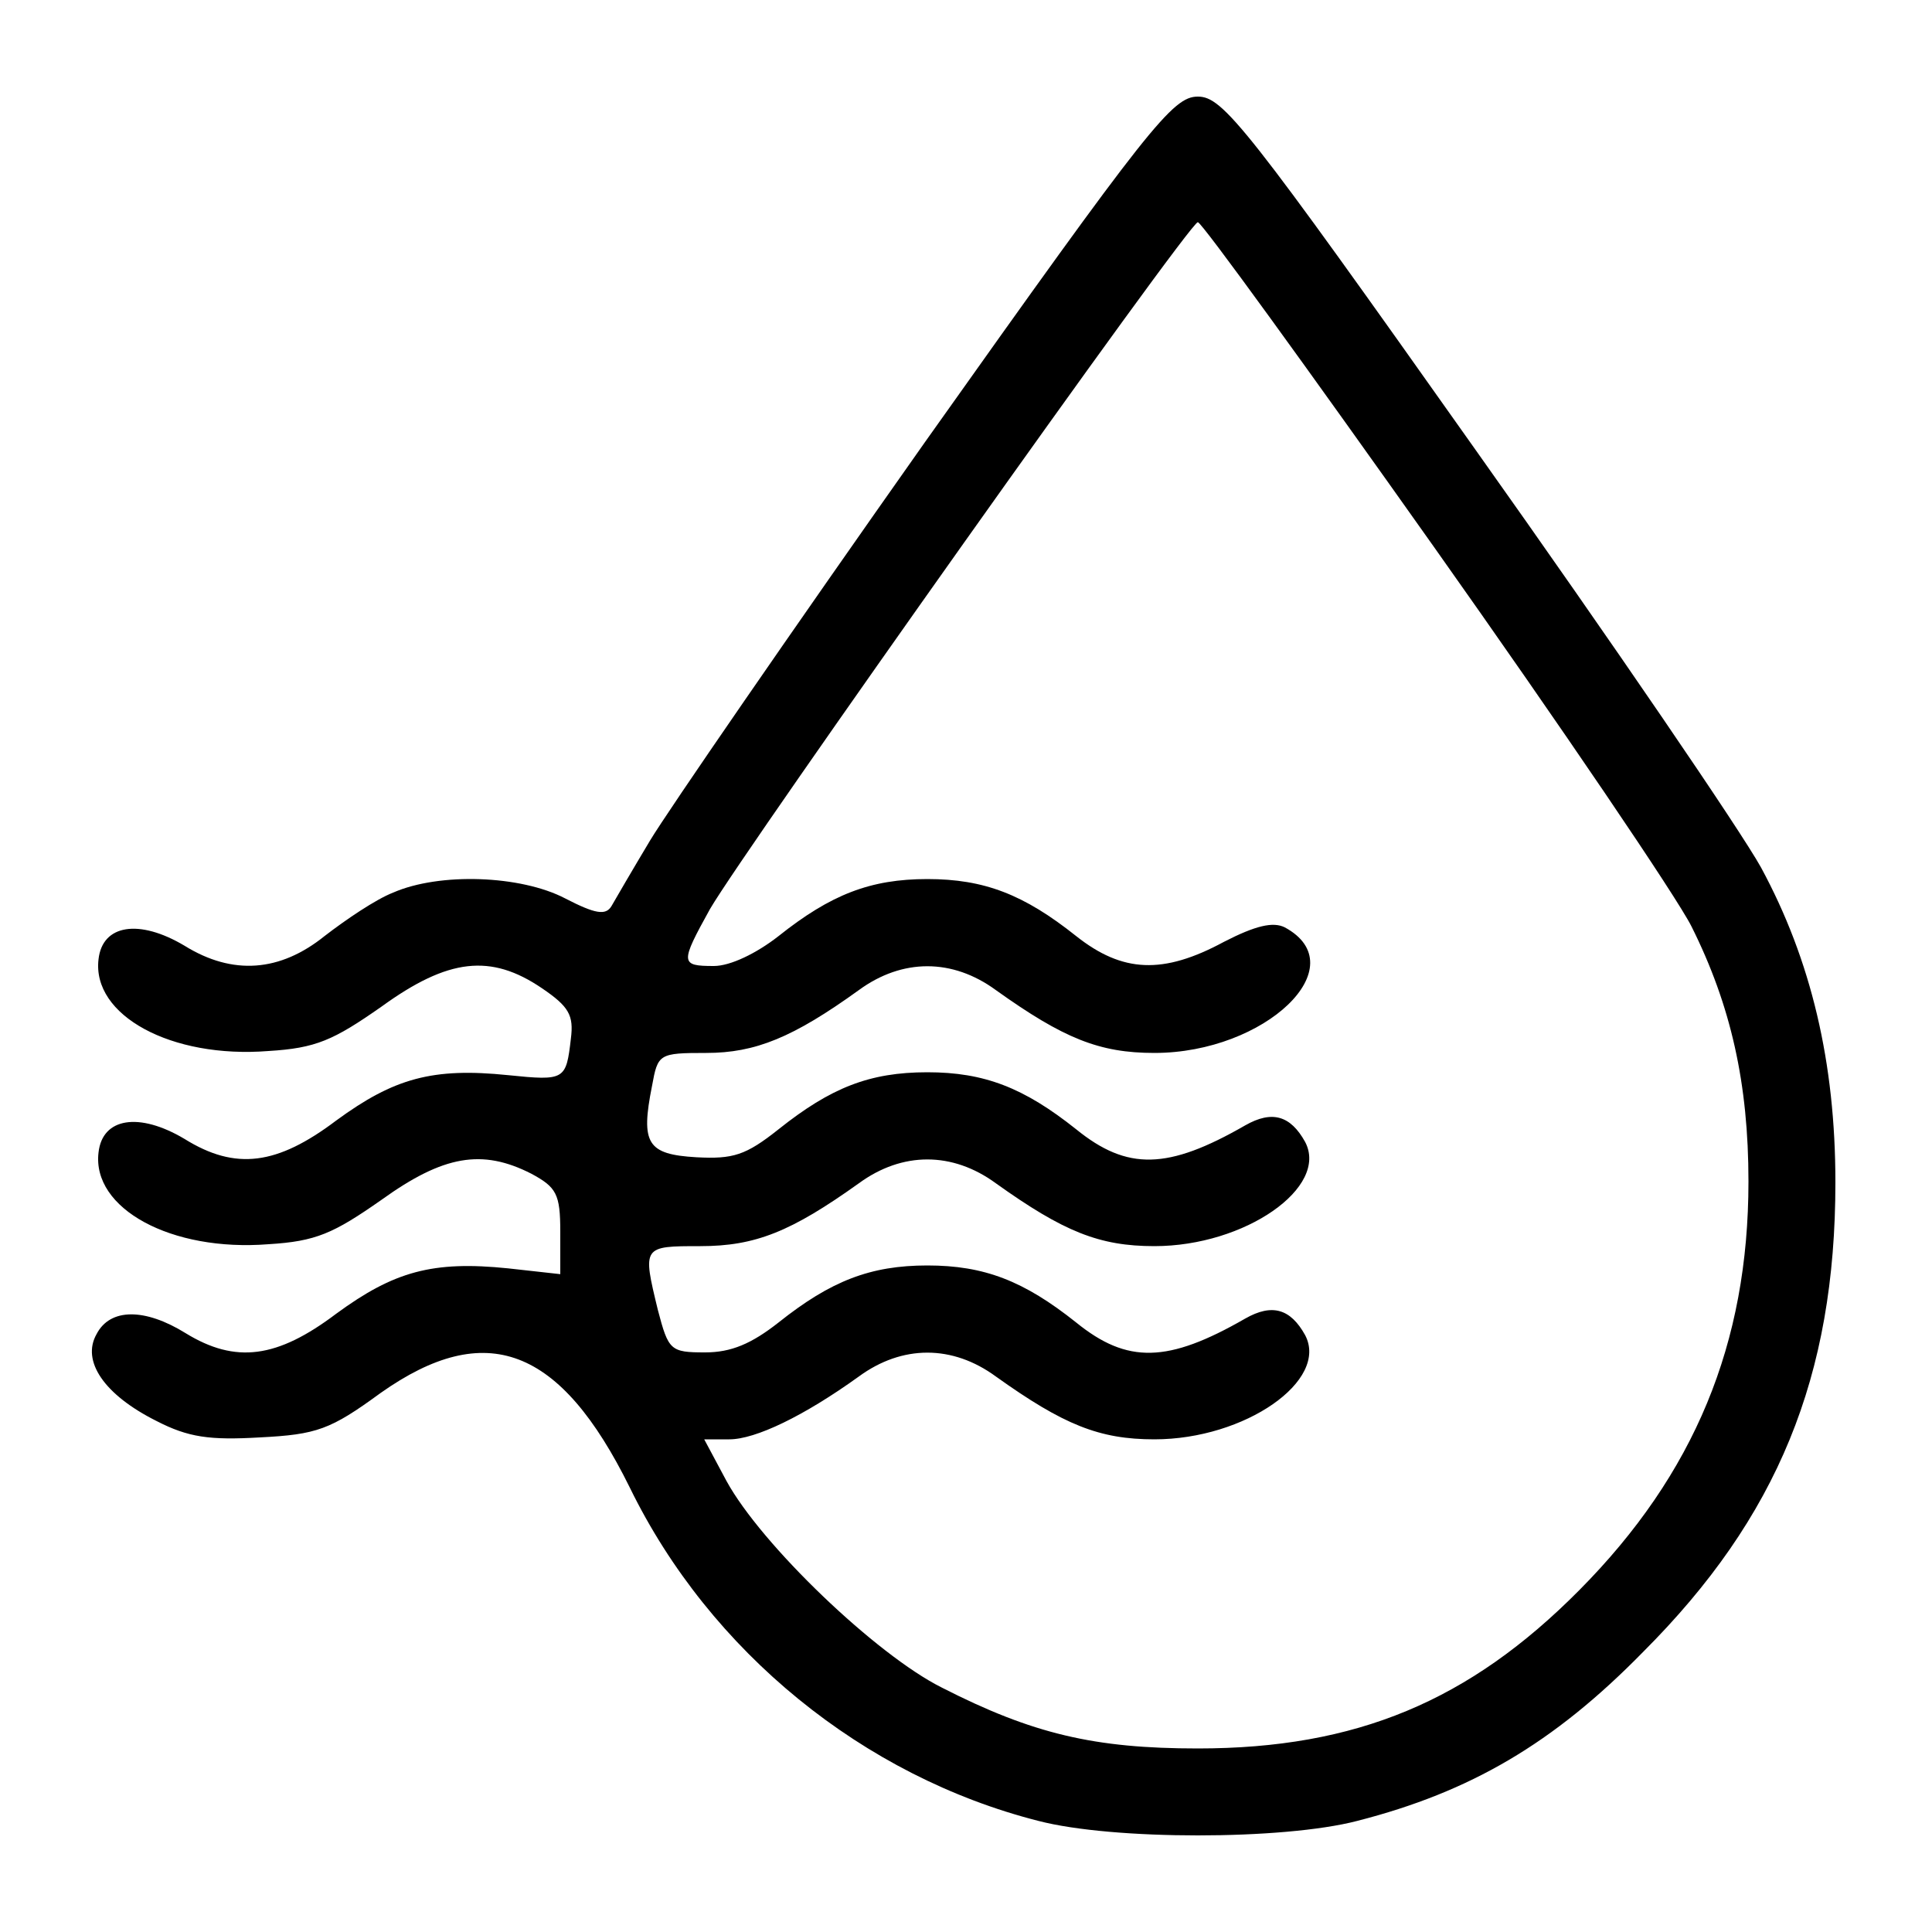
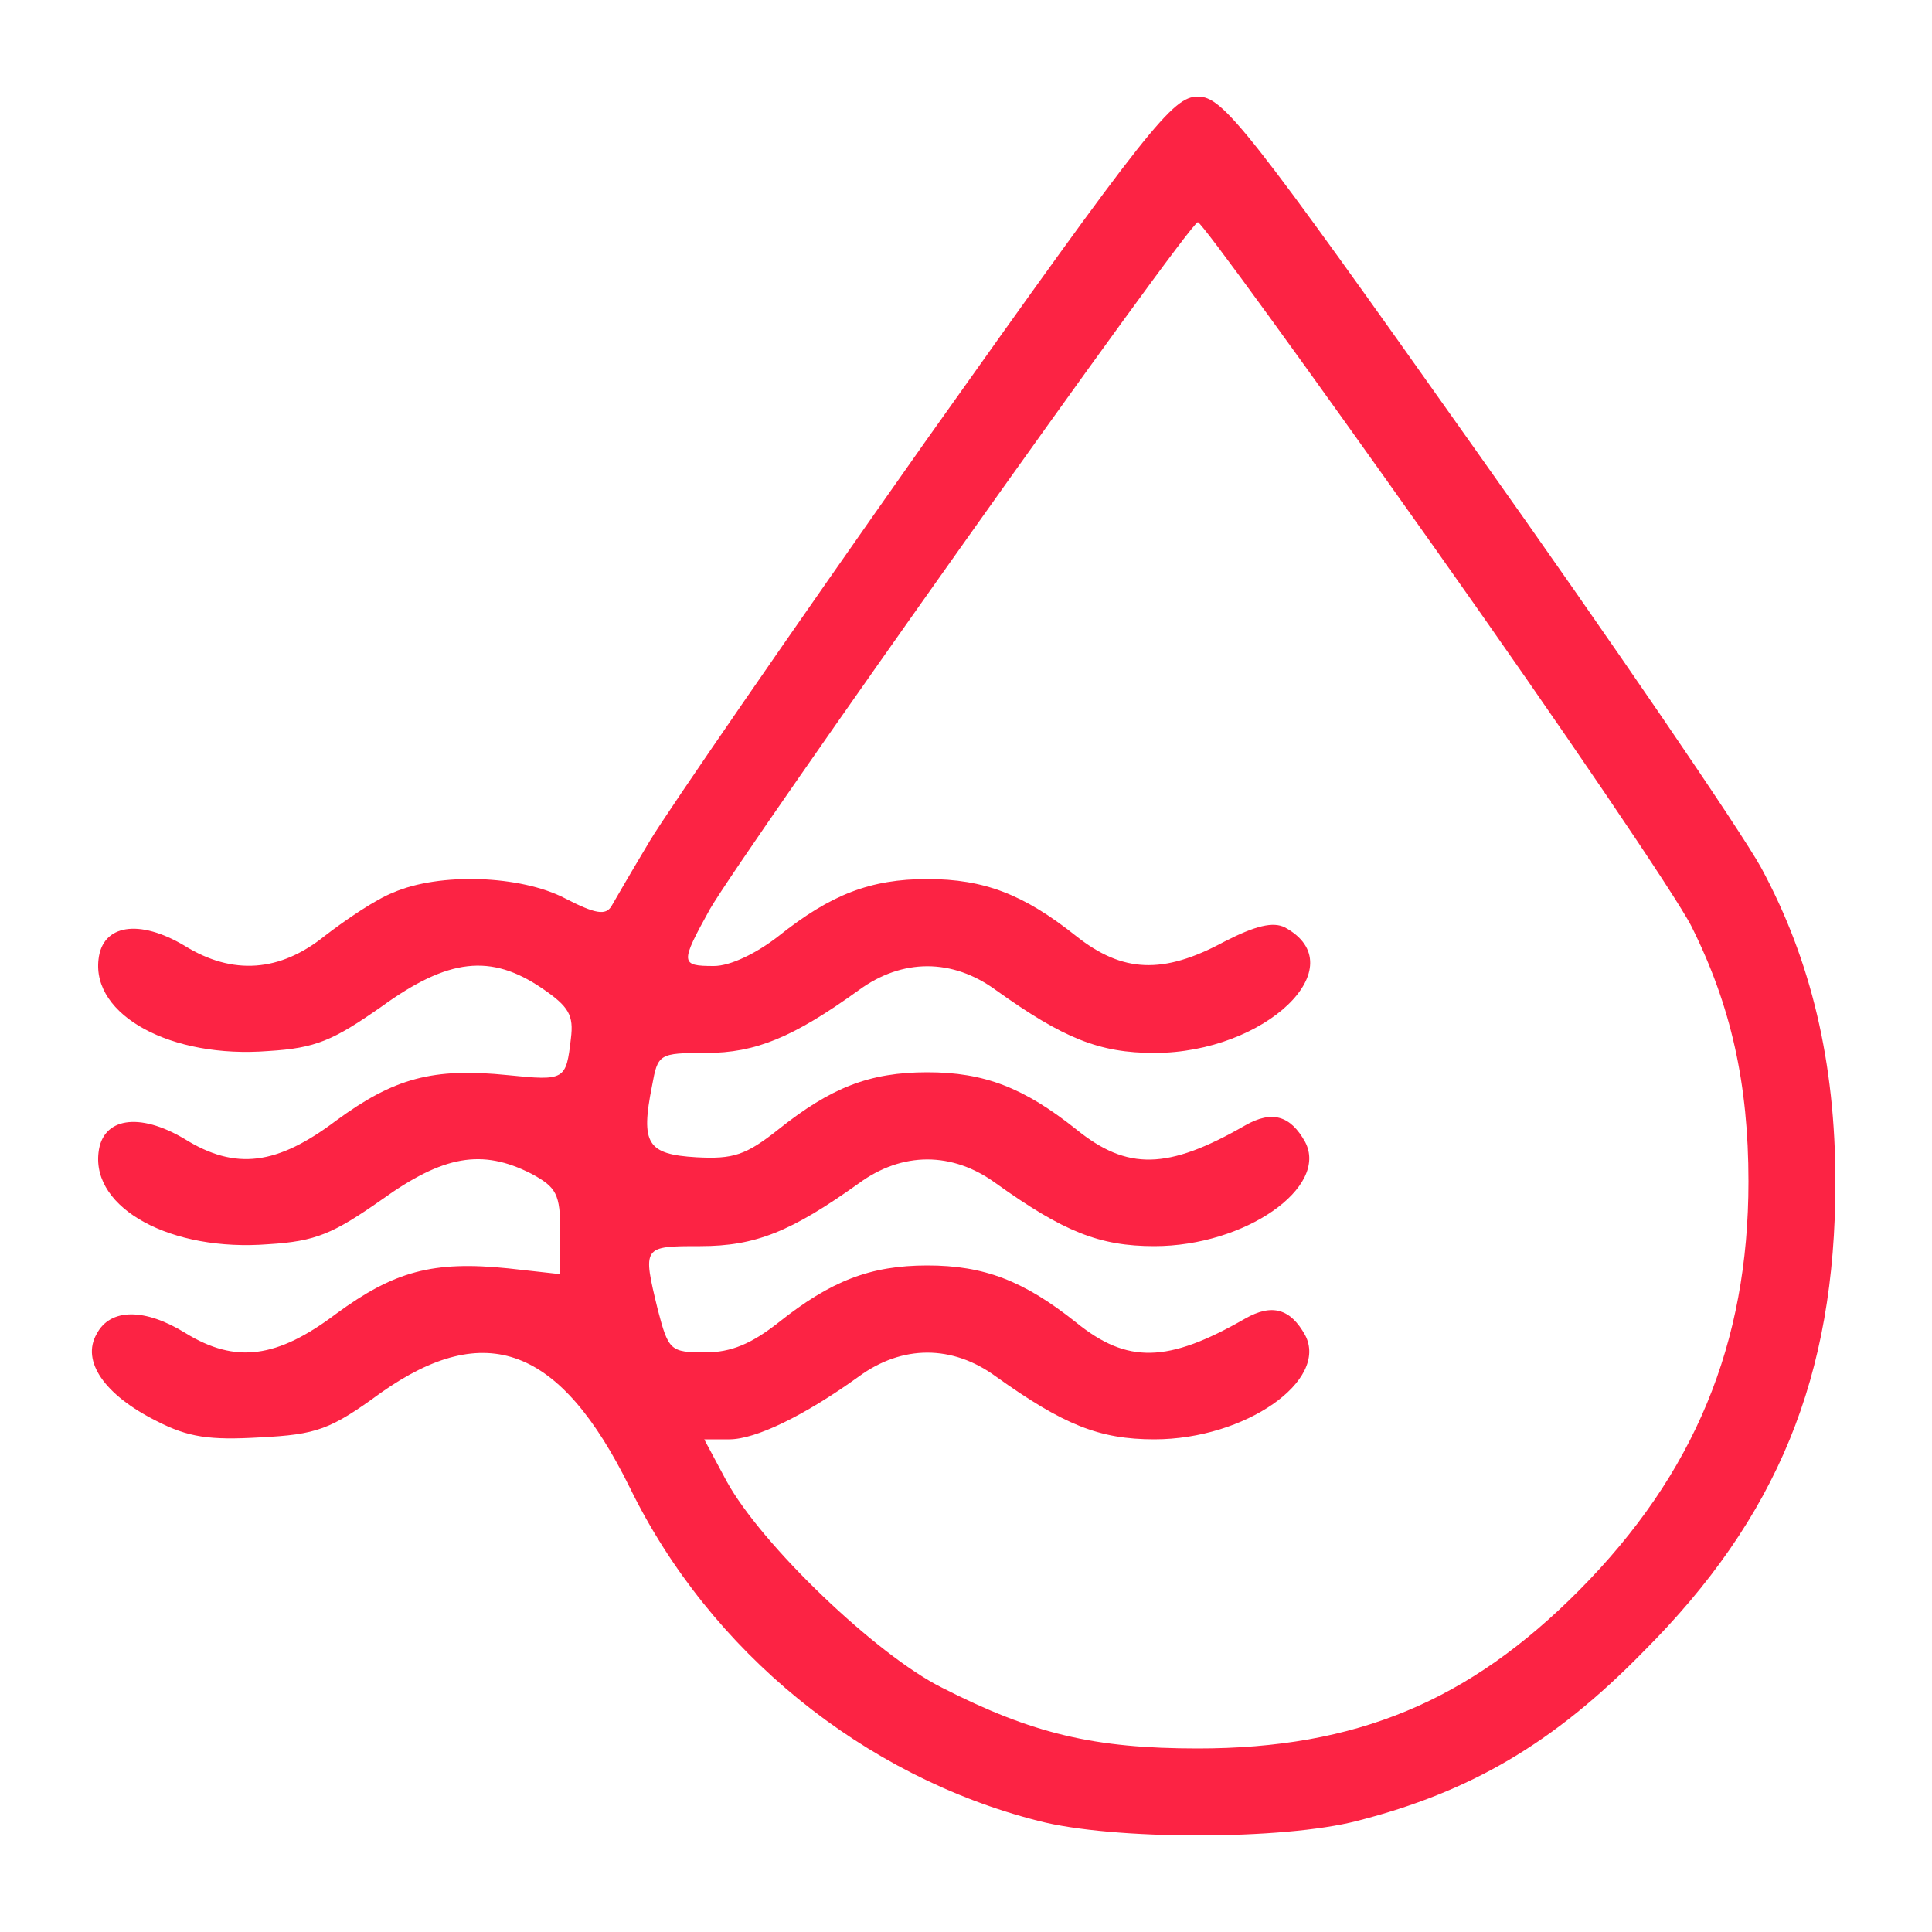
<svg xmlns="http://www.w3.org/2000/svg" version="1.0" width="200pt" height="200pt" viewBox="0 0 200 200" preserveAspectRatio="xMidYMid meet">
-   <g transform="translate(0,200) scale(0.1,-0.1)" fill="#000000" stroke="none">
+   <g transform="translate(0,200) scale(0.1,-0.1)" fill="#fc2344" stroke="none">
    <path d="M958 1543 c-139 -197 -267 -383 -285 -413 -18 -30 -36 -61 -40 -68 -6 -10 -17 -8 -48 8 -46 24 -130 27 -178 6 -18 -7 -49 -28 -71 -45 -46 -37 -95 -41 -145 -10 -47 28 -85 22 -89 -14 -7 -58 75 -103 176 -95 49 3 67 11 117 46 69 50 113 55 166 19 28 -19 33 -28 30 -52 -5 -43 -6 -44 -65 -38 -78 8 -118 -3 -178 -47 -61 -46 -104 -52 -157 -19 -47 28 -85 22 -89 -14 -7 -58 75 -103 176 -95 49 3 67 11 117 46 64 46 104 53 155 27 26 -14 30 -21 30 -60 l0 -44 -54 6 c-78 8 -118 -3 -178 -47 -61 -46 -104 -52 -156 -20 -42 26 -78 26 -92 -1 -16 -28 8 -63 62 -90 33 -17 55 -20 107 -17 59 3 73 8 125 46 109 77 186 48 258 -98 83 -170 242 -299 423 -345 77 -20 253 -20 330 0 117 30 203 80 296 175 139 139 199 285 199 486 0 124 -25 230 -77 326 -21 38 -154 233 -296 433 -237 335 -261 365 -287 365 -26 0 -50 -30 -282 -357z m527 -110 c131 -185 251 -362 266 -392 41 -82 59 -163 59 -264 0 -168 -56 -303 -175 -423 -114 -115 -231 -164 -395 -164 -107 0 -171 15 -265 63 -68 34 -187 148 -223 214 l-23 43 26 0 c27 0 77 24 134 65 45 33 97 33 142 0 70 -50 107 -65 164 -65 94 0 181 61 156 108 -15 27 -34 33 -62 17 -80 -46 -122 -47 -175 -4 -54 43 -95 59 -154 59 -59 0 -100 -16 -154 -59 -28 -22 -49 -31 -76 -31 -36 0 -38 2 -49 44 -16 66 -16 66 44 66 57 0 94 15 164 65 45 33 97 33 142 0 70 -50 107 -65 164 -65 94 0 181 61 156 108 -15 27 -34 33 -62 17 -80 -46 -122 -47 -175 -4 -54 43 -95 59 -154 59 -60 0 -100 -16 -154 -59 -34 -27 -47 -31 -85 -29 -51 3 -58 14 -46 74 6 33 7 34 56 34 51 0 90 16 158 65 45 33 97 33 142 0 70 -50 107 -65 164 -65 115 0 209 90 135 130 -12 6 -30 2 -63 -15 -63 -34 -105 -32 -153 6 -54 43 -95 59 -154 59 -59 0 -100 -16 -154 -59 -23 -18 -50 -31 -67 -31 -35 0 -35 3 -4 59 36 62 496 711 505 711 4 0 114 -152 245 -337z" />
  </g>
</svg>
